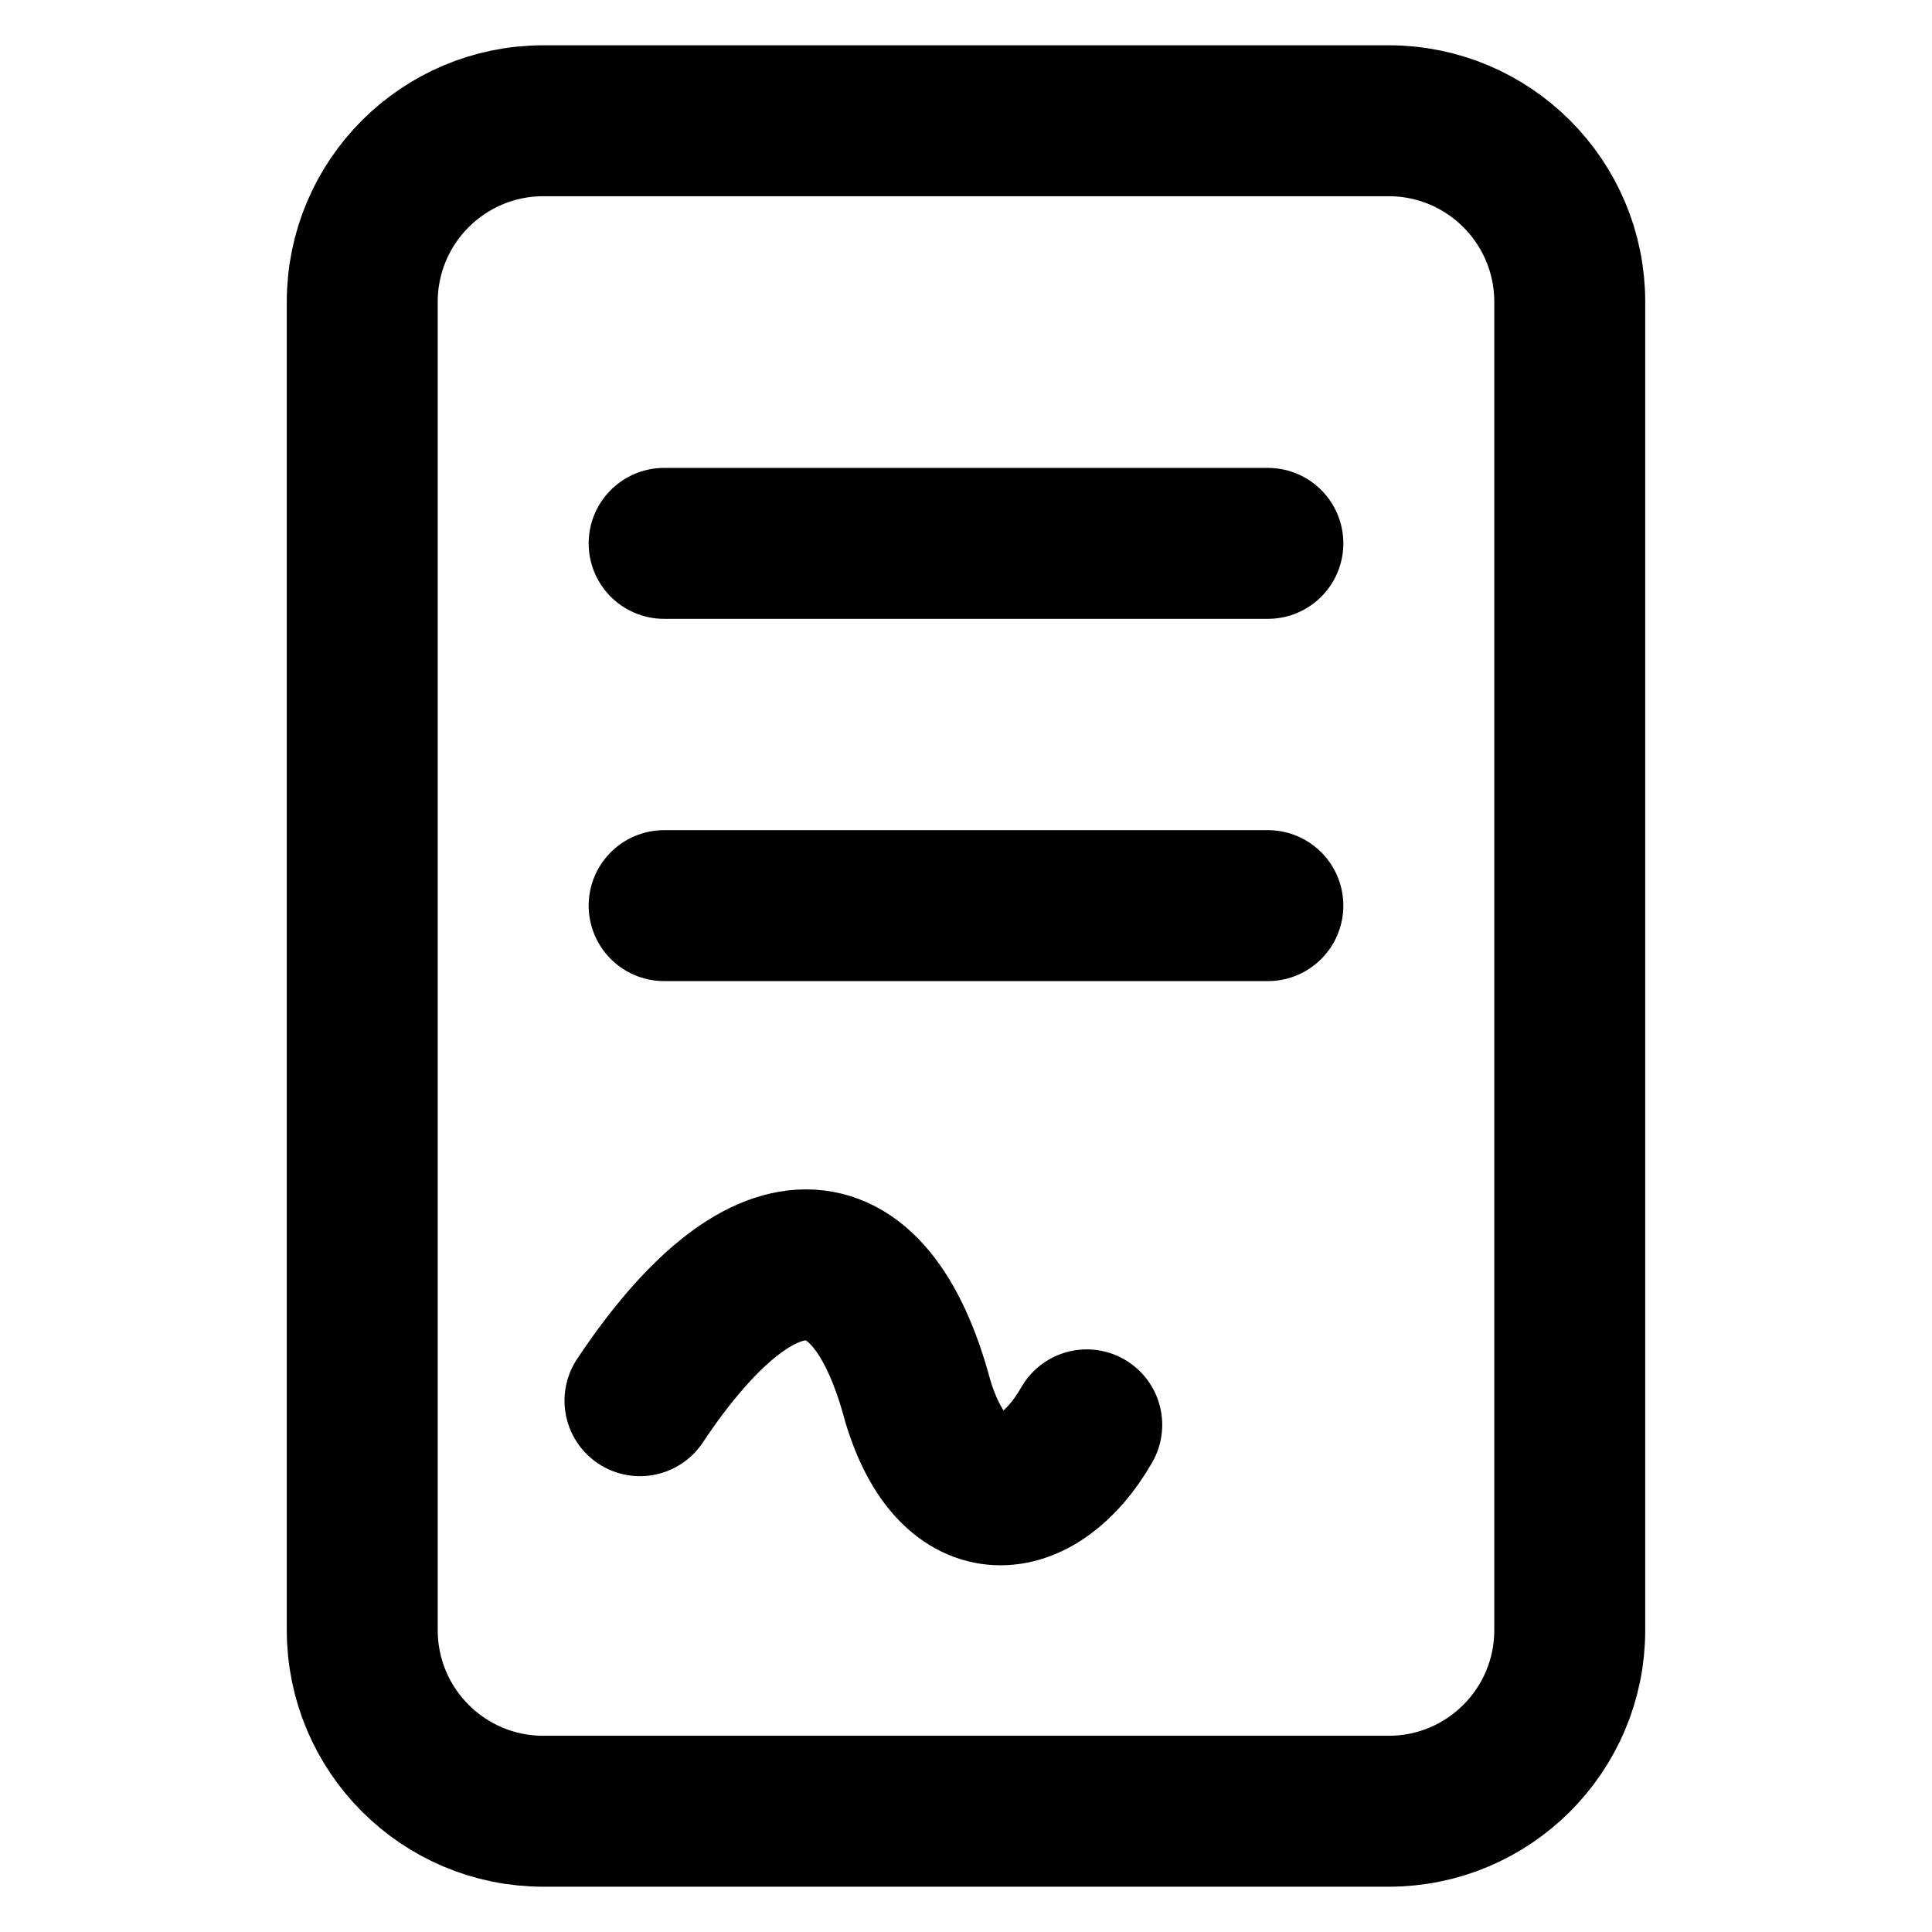
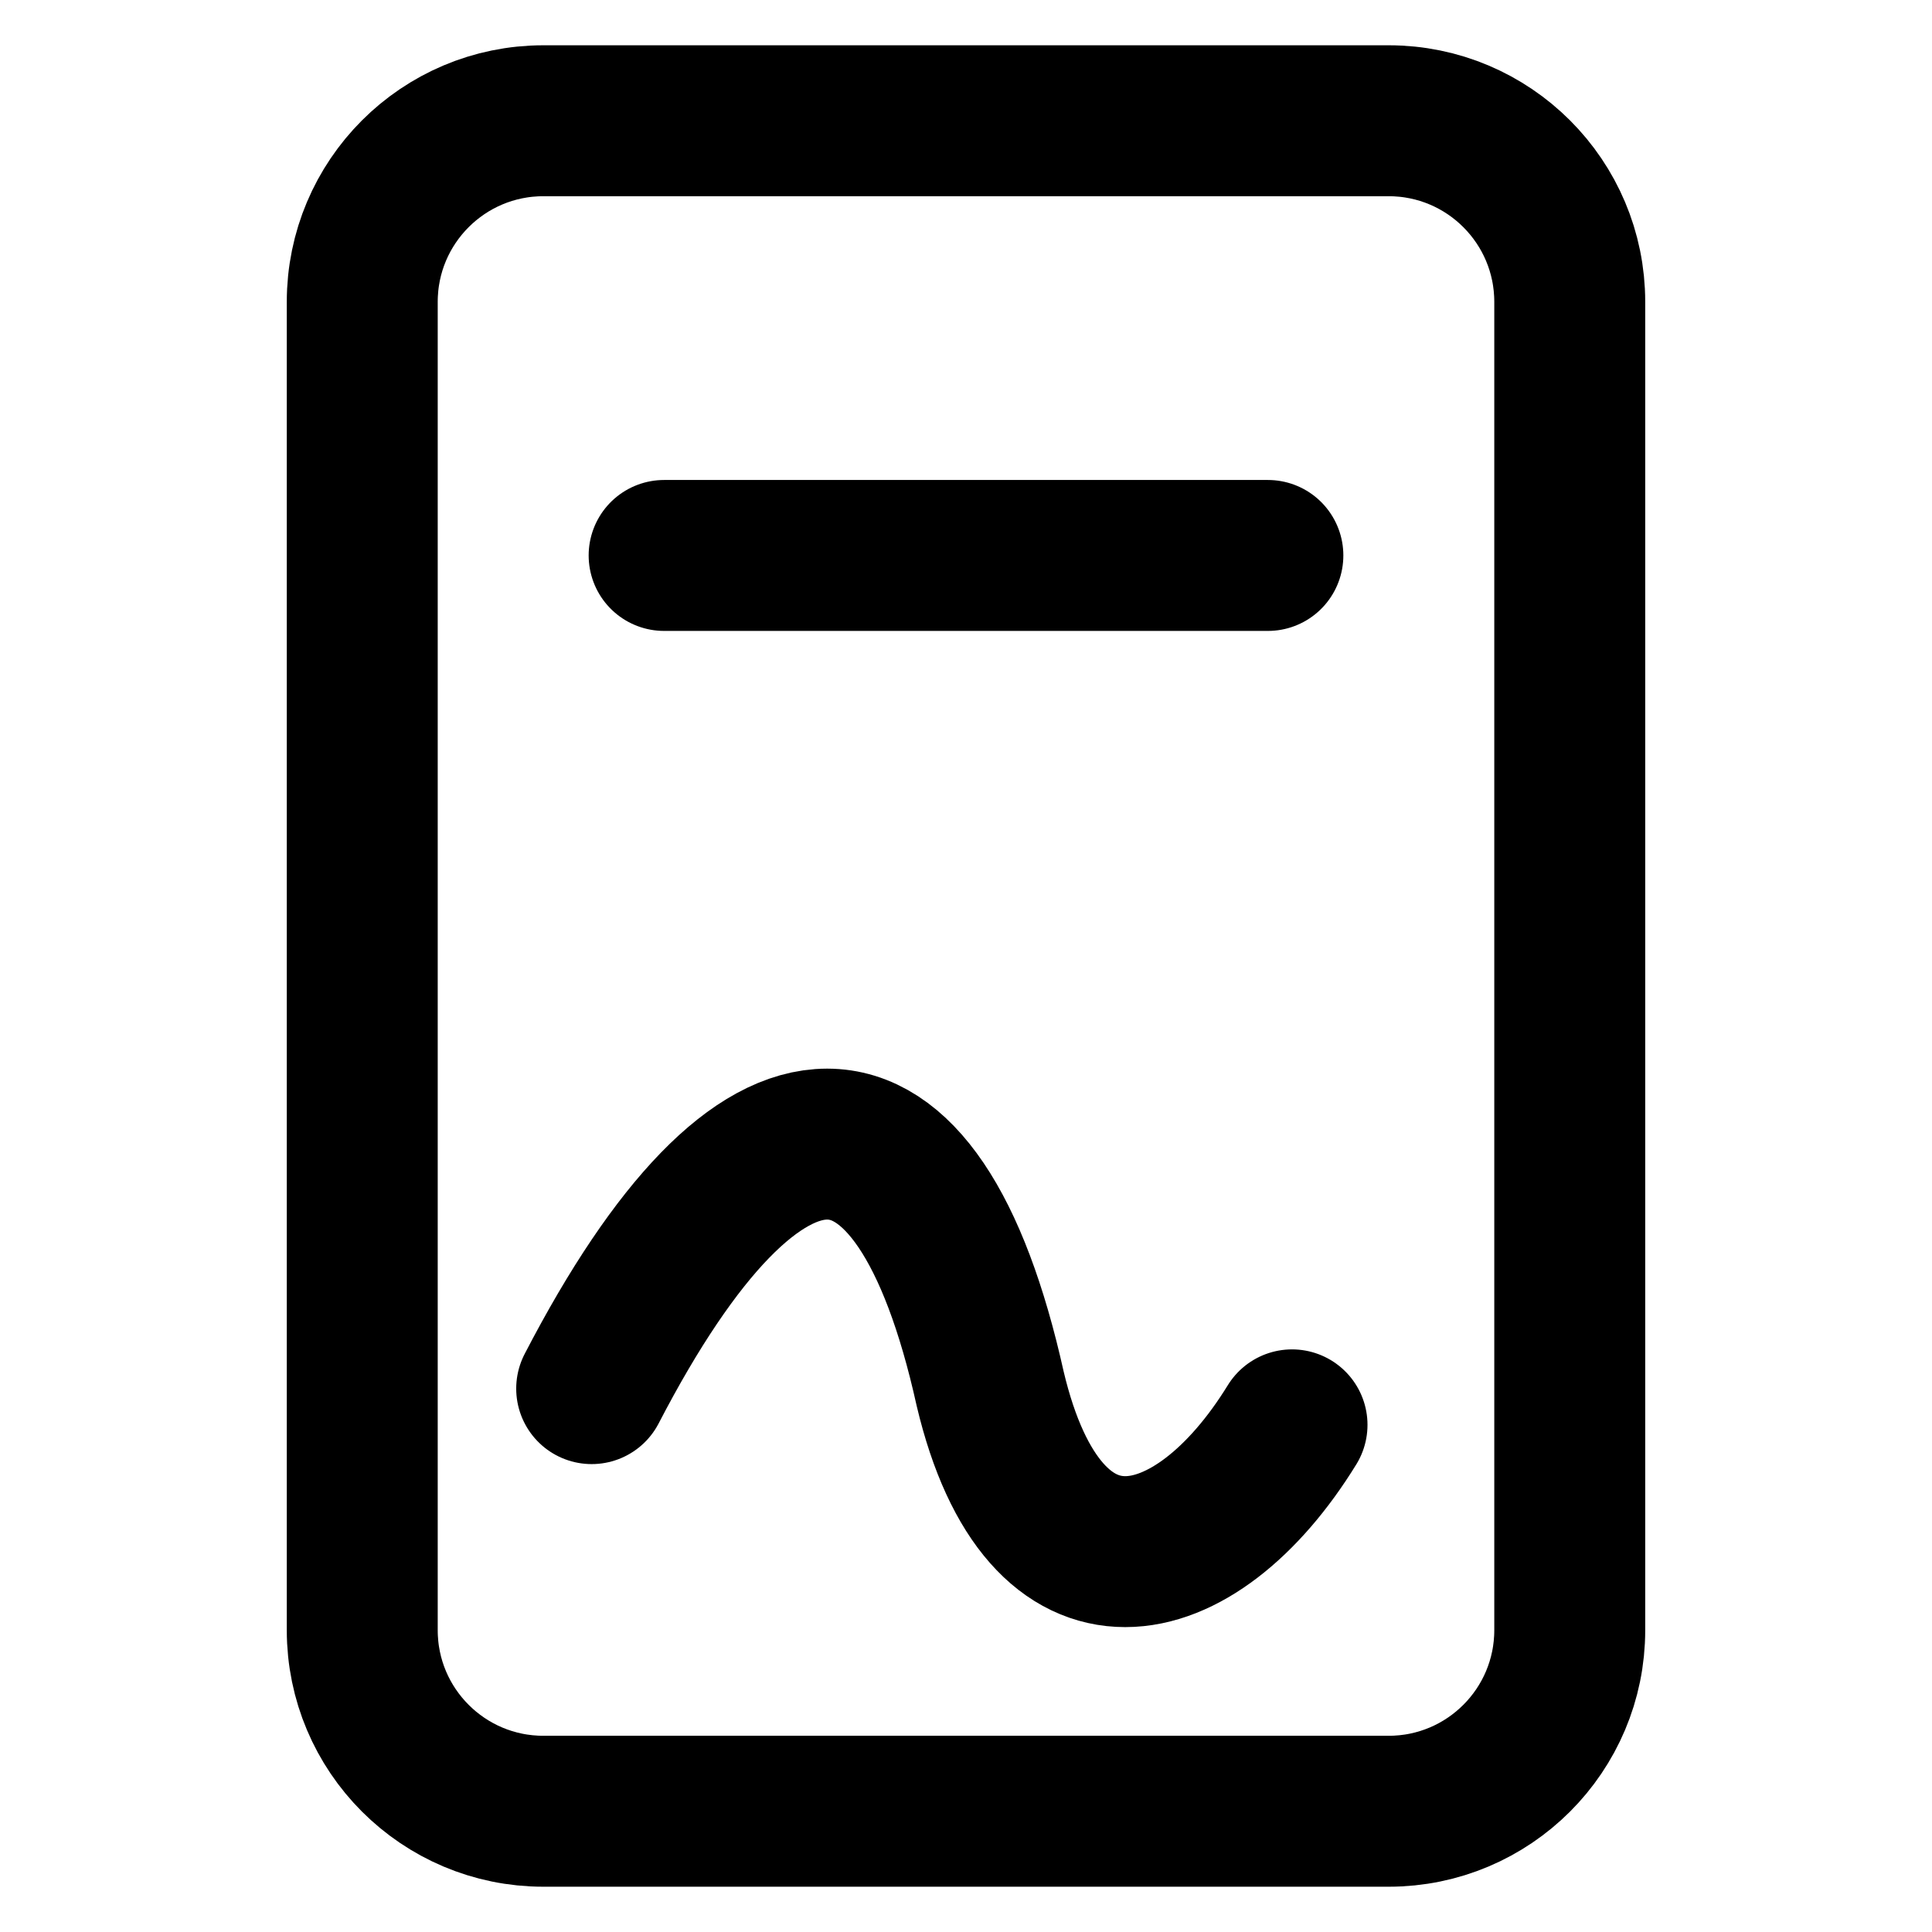
<svg xmlns="http://www.w3.org/2000/svg" viewBox="0 0 16 16" fill="none" stroke="currentColor" stroke-width="1.25" stroke-linecap="round" stroke-linejoin="round">
  <path pathLength="1" d="M4.5 1h7a1.5 1.5 0 0 1 1.5 1.5v11a1.5 1.5 0 0 1-1.5 1.5h-7A1.5 1.5 0 0 1 3 13.5v-11A1.5 1.5 0 0 1 4.5 1z" />
-   <path pathLength="1" d="M5.5 4.5h5" />
-   <path pathLength="1" d="M5.5 7.5h5" />
-   <path pathLength="1" d="M5.3 11.6c1-1.5 1.9-1.5 2.3 0 .3 1 1 .9 1.4.2" />
+   <path pathLength="1" d="M5.5 4.6h5" />
+   <path pathLength="1" d="M4.9 11.5c1.4-2.7 2.7-2.7 3.3 0 .45 1.9 1.7 1.6 2.5.3" />
</svg>
